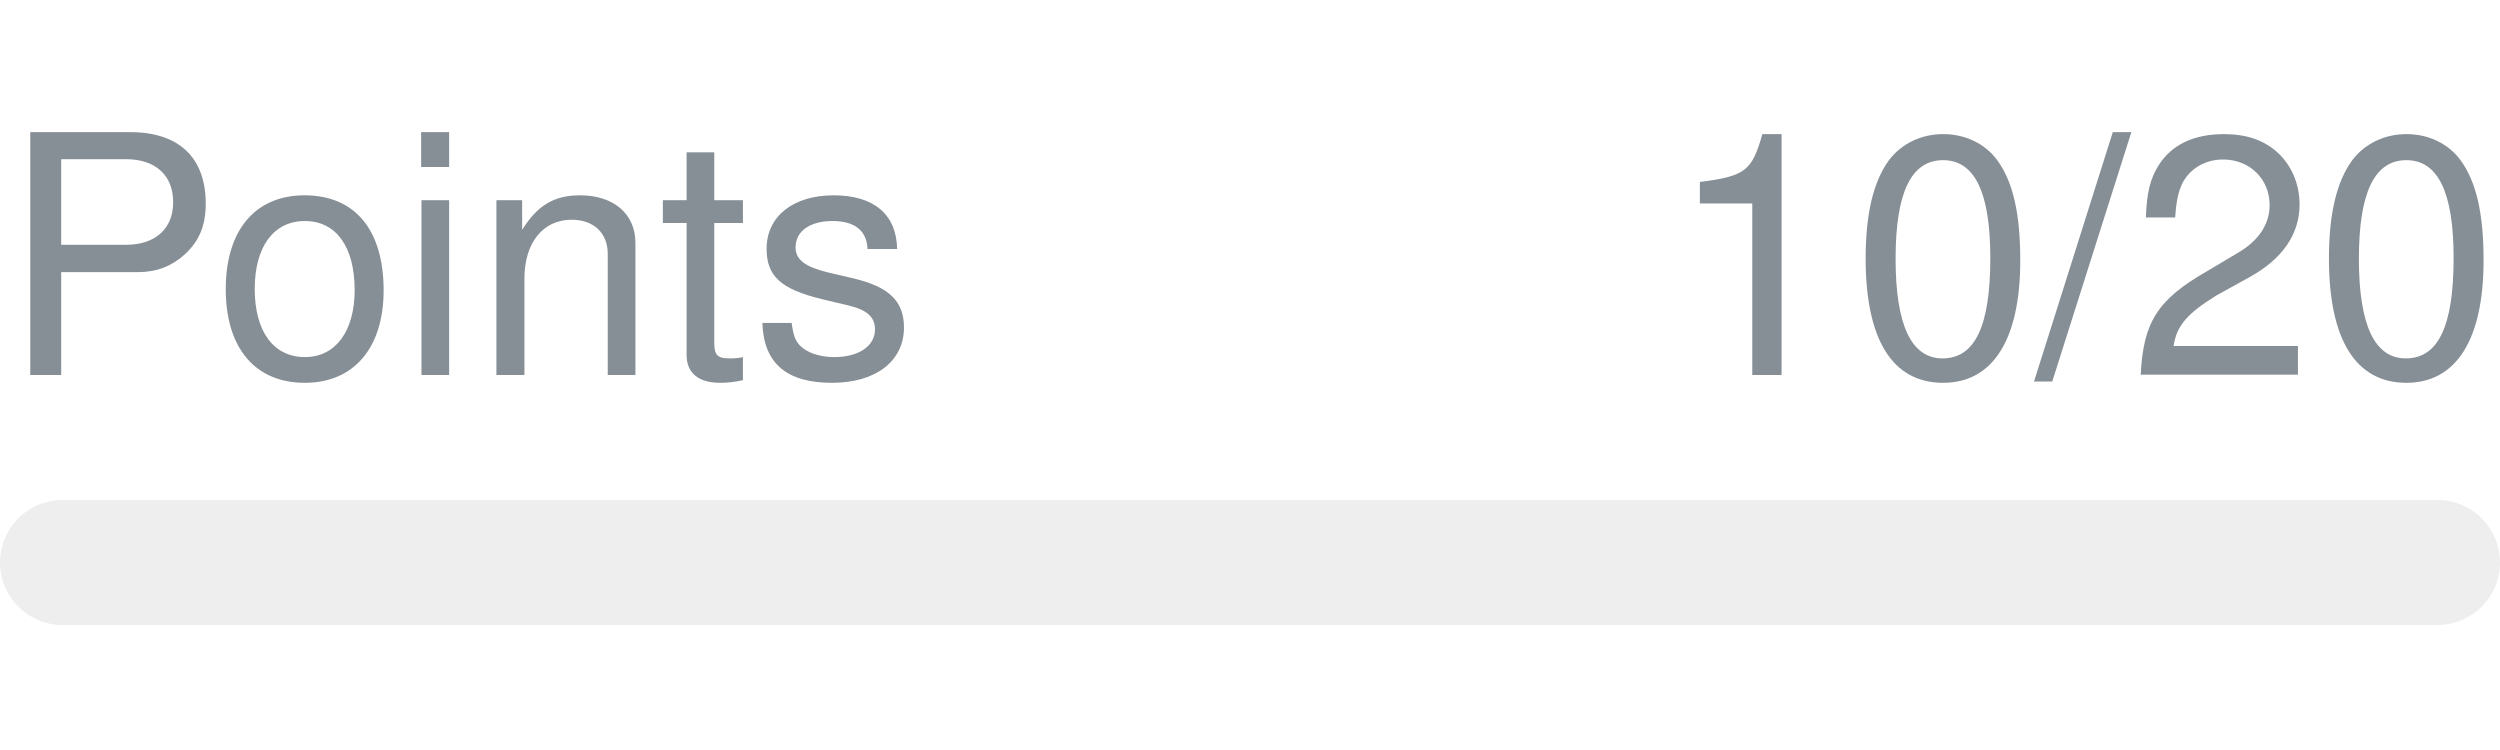
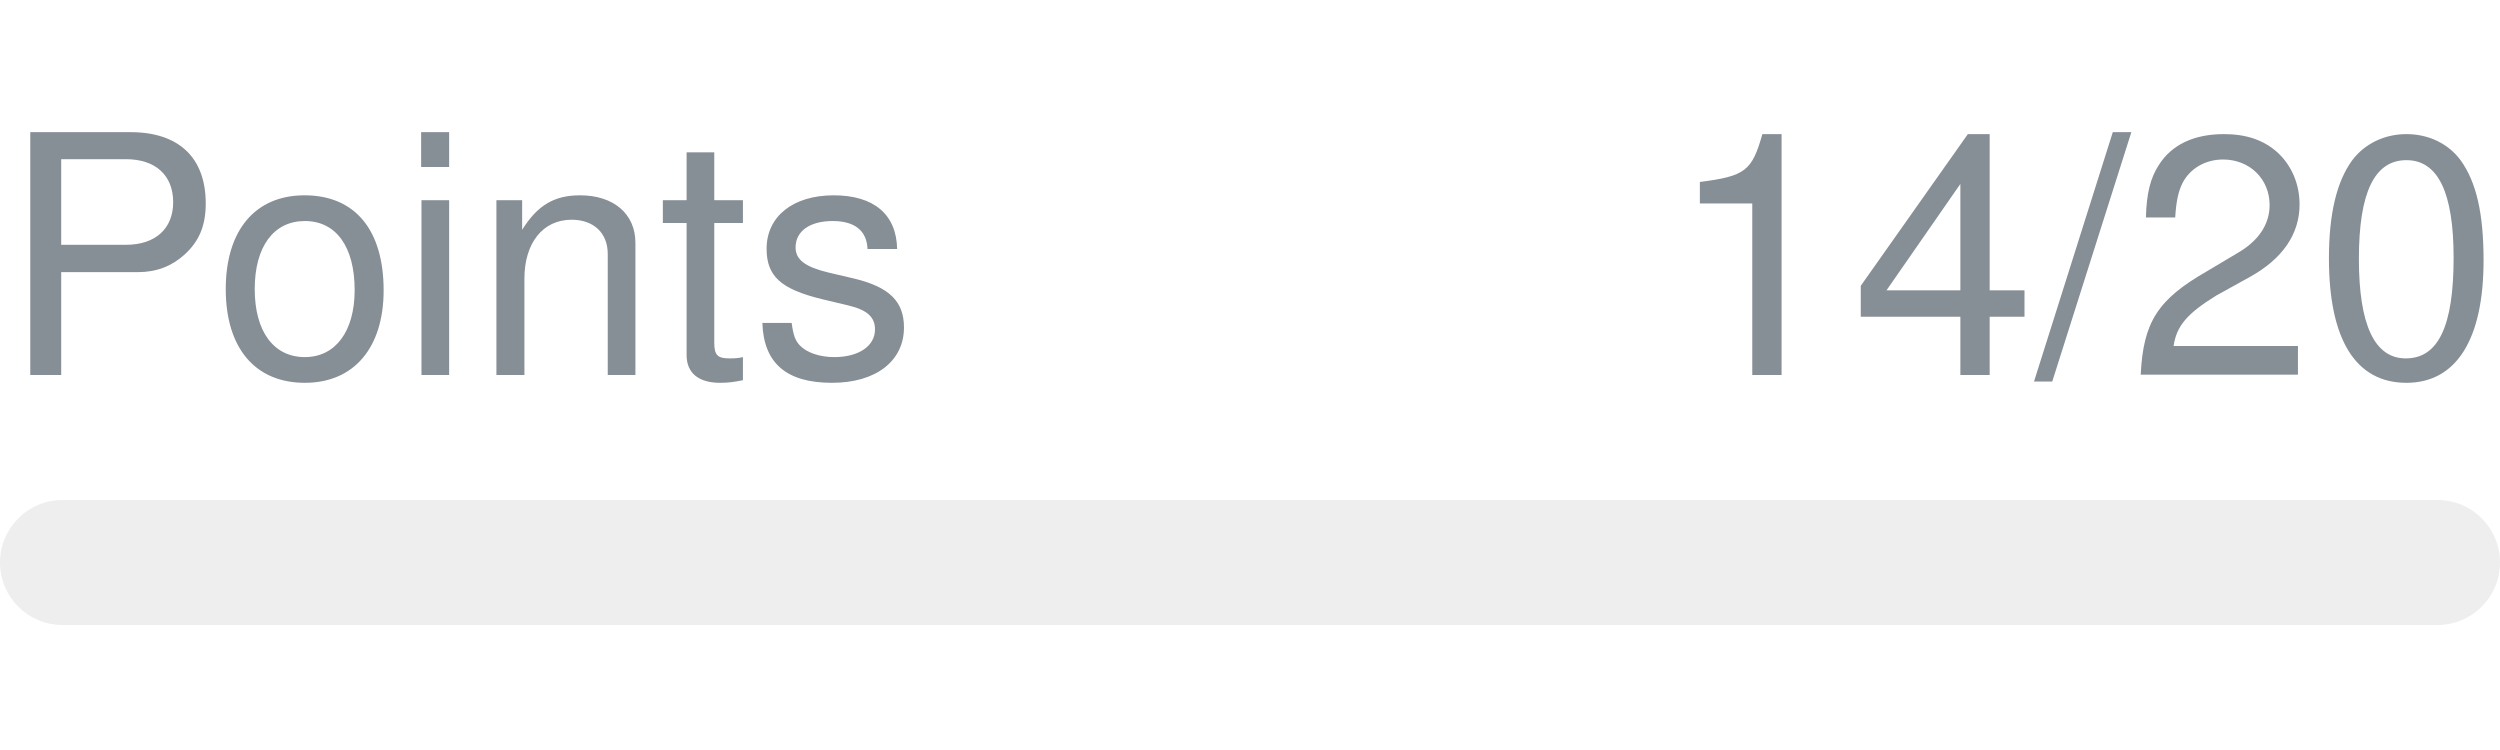
- <svg xmlns="http://www.w3.org/2000/svg" width="120px" height="36px" role="img" aria-label="Points: 10/20">
+ <svg xmlns="http://www.w3.org/2000/svg" width="120px" height="36px" role="img" aria-label="Points: 14/20">
  <svg y="6px" height="16px" font-size="16px" font-family="-apple-system, BlinkMacSystemFont, Segoe UI, Helvetica, Arial, sans-serif, Apple Color Emoji, Segoe UI Emoji" fill="#868E96">
    <text x="0" y="12">Points</text>
-     <text x="120" y="12" text-anchor="end">10/20</text>
+     <text x="120" y="12" text-anchor="end">14/20</text>
  </svg>
  <svg y="24" width="120px" height="6px">
    <rect rx="3" width="100%" height="100%" fill="#EEEEEE" />
    <rect rx="3" width="0%" height="100%" fill="#0170F0" transform="">
-       <animate attributeName="width" begin="0.5s" dur="600ms" from="0%" to="50%" repeatCount="1" fill="freeze" calcMode="spline" keyTimes="0; 1" keySplines="0.3, 0.61, 0.355, 1" />
+       <animate attributeName="width" begin="0.5s" dur="600ms" from="0%" to="70%" repeatCount="1" fill="freeze" calcMode="spline" keyTimes="0; 1" keySplines="0.3, 0.61, 0.355, 1" />
    </rect>
  </svg>
</svg>
